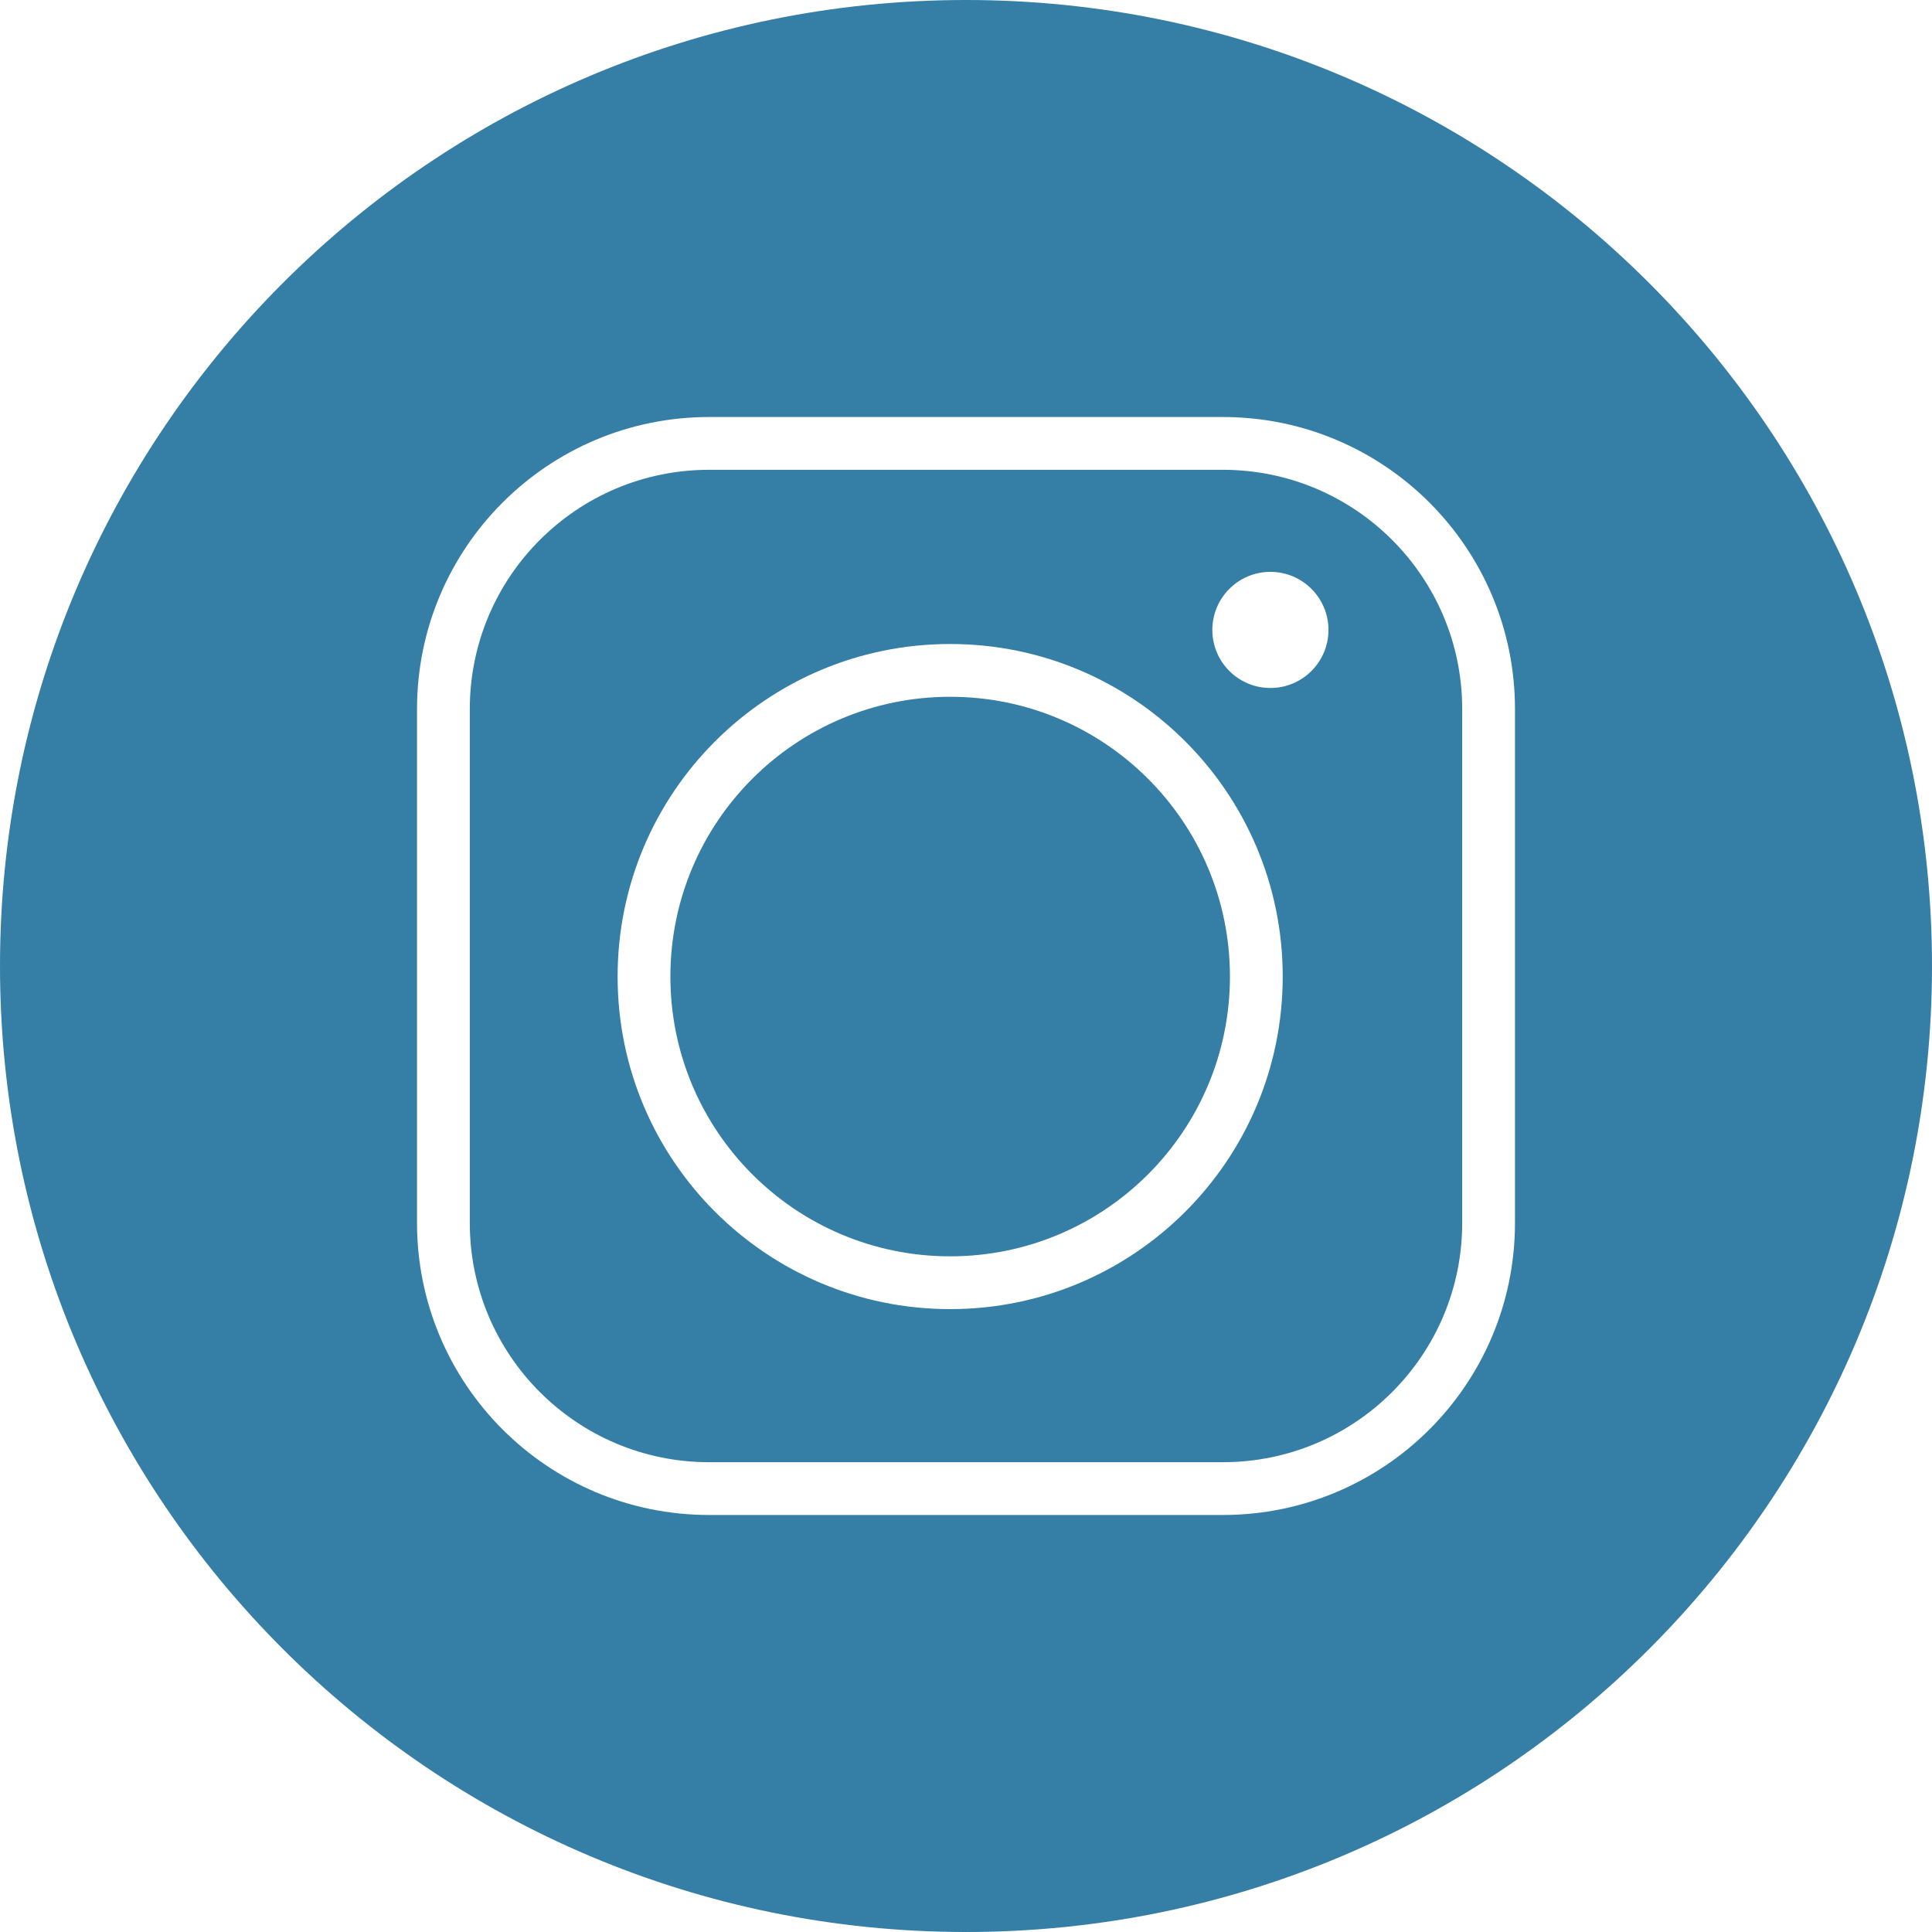
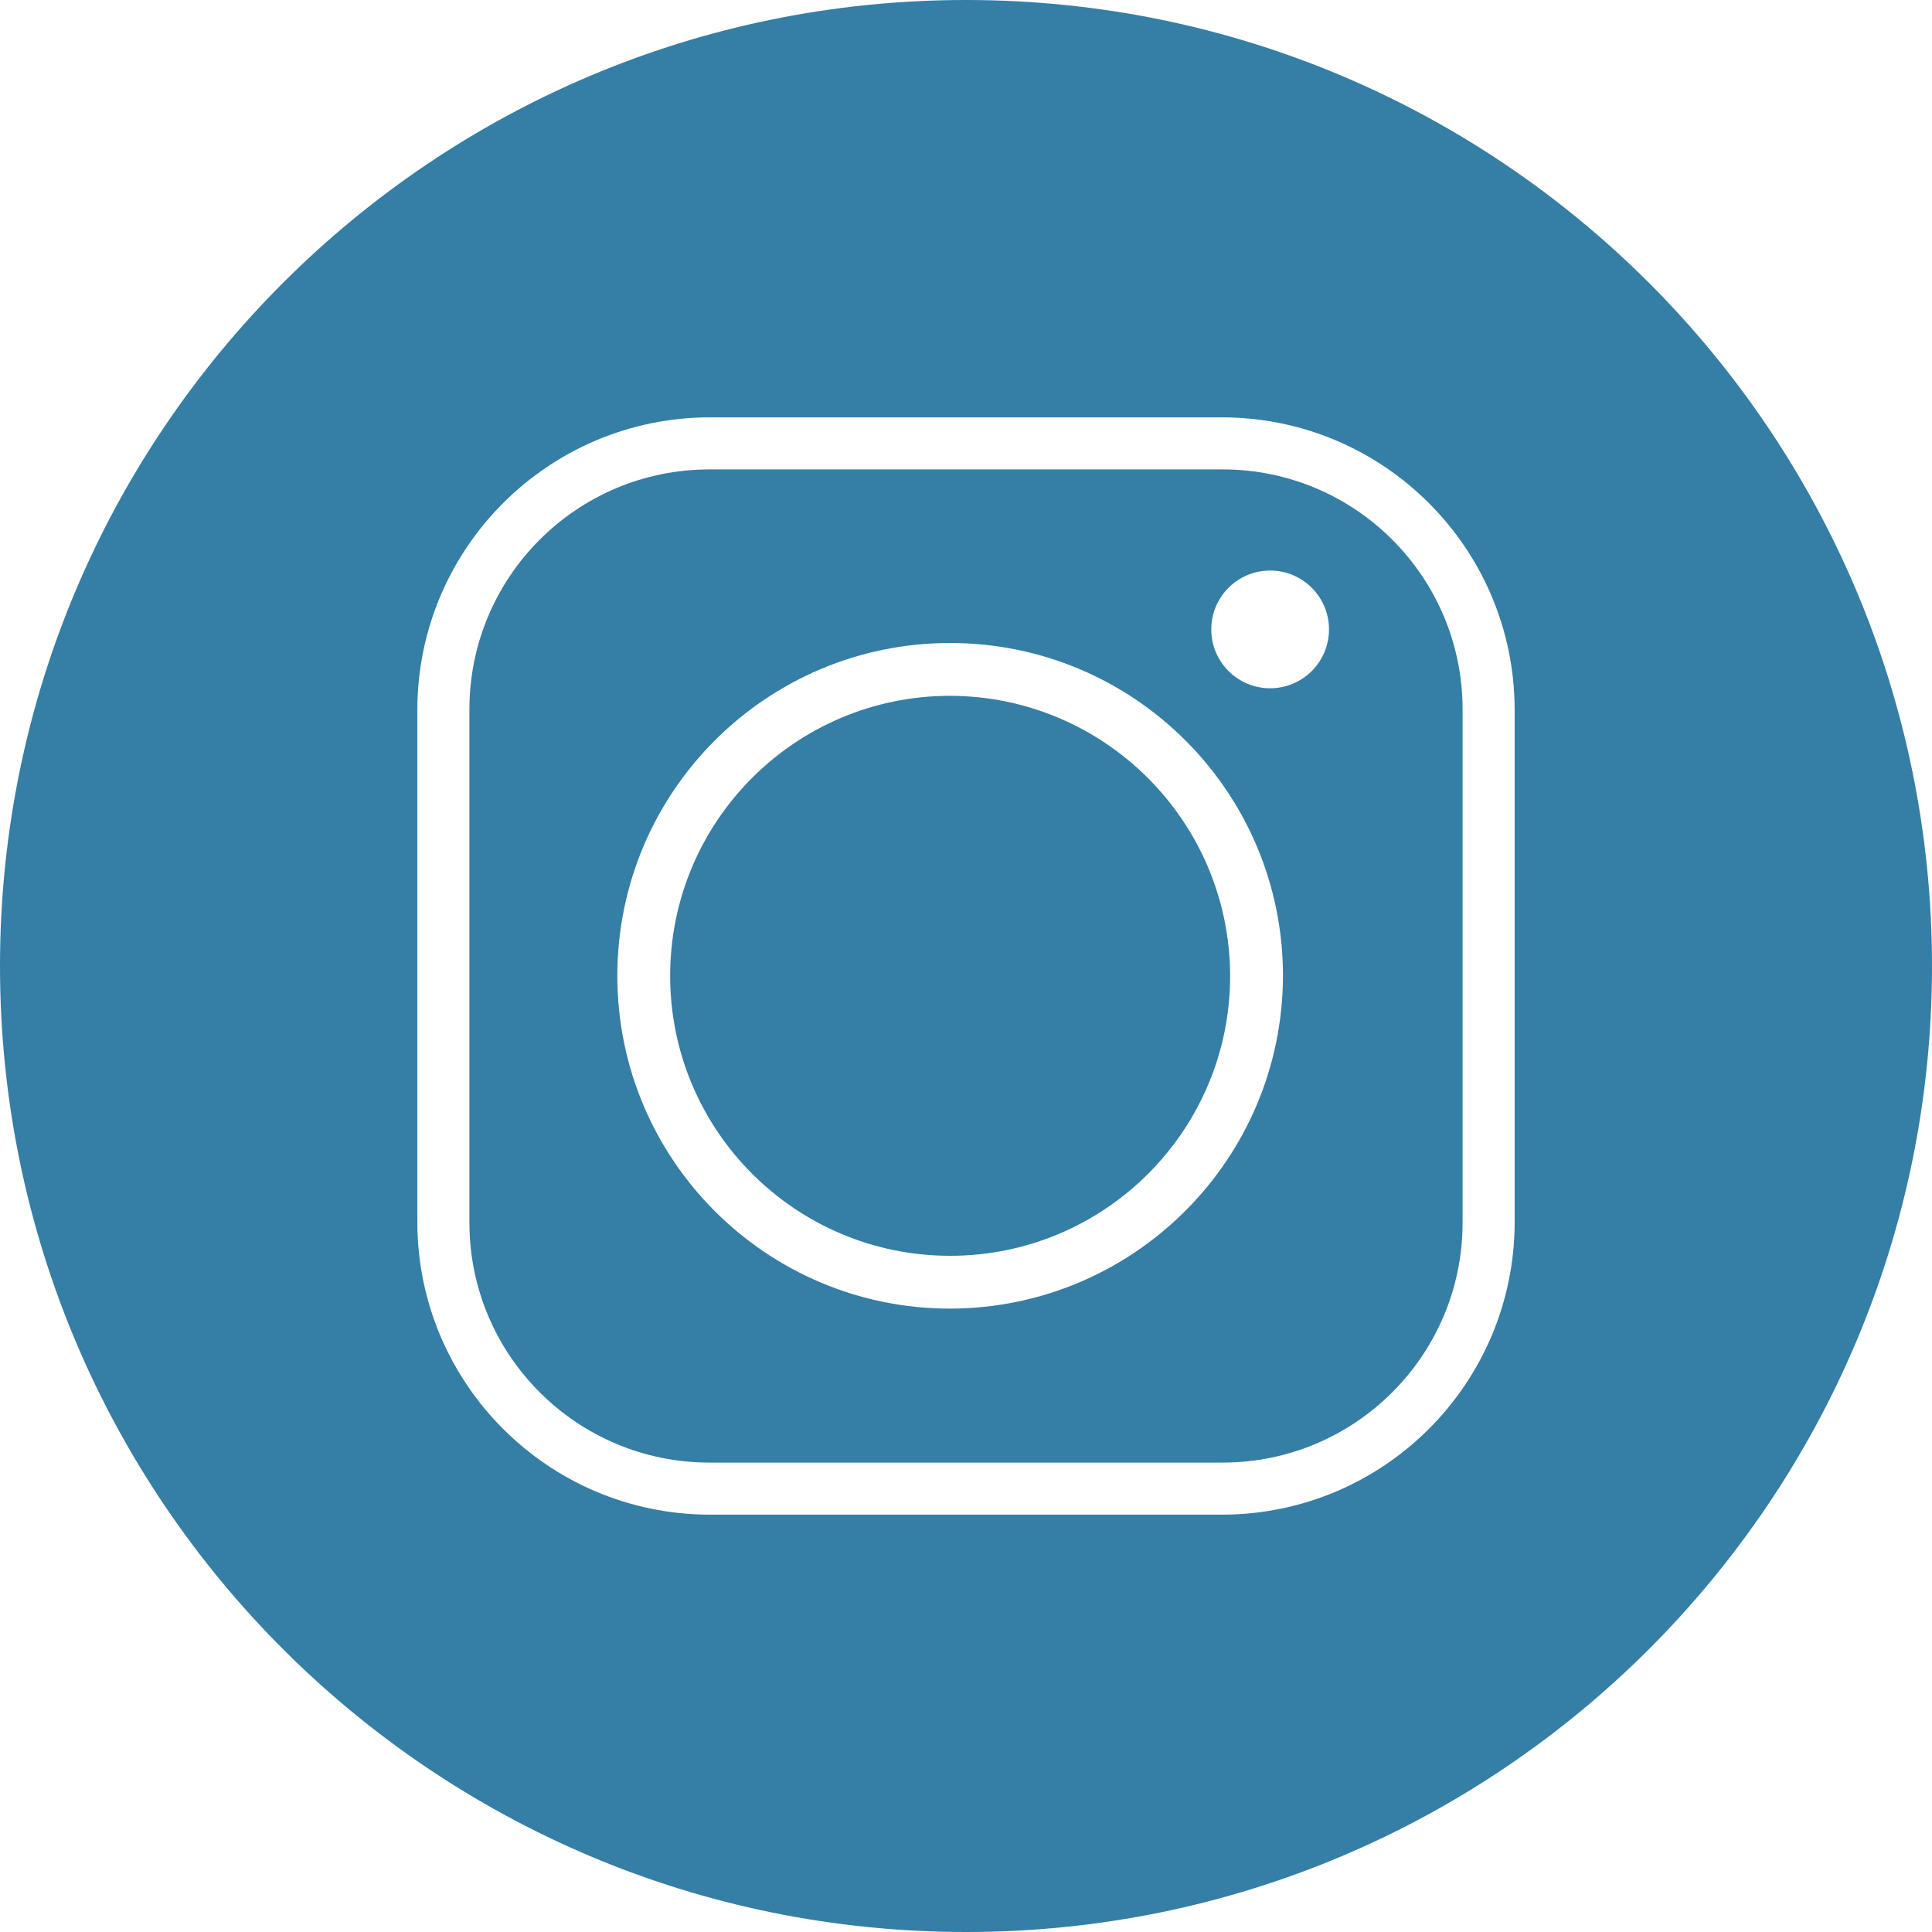
- <svg xmlns="http://www.w3.org/2000/svg" width="144" height="144" viewBox="0 0 109.8 109.8">
-   <path fill="#357ea6" d="M69.5 26.7H40.3a13.6 13.6 0 0 0-13.6 13.6v29.2a13.6 13.6 0 0 0 13.6 13.6h29.2a13.6 13.6 0 0 0 13.6-13.6V40.3a13.6 13.6 0 0 0-13.6-13.6zM54 74.4a18.9 18.9 0 1 1 18.9-18.9A18.9 18.9 0 0 1 54 74.4zm18.2-35.3a3.3 3.3 0 1 1 3.3-3.3 3.3 3.3 0 0 1-3.3 3.3z" />
-   <path fill="#357ea6" d="M54 39.6a15.9 15.9 0 1 0 15.9 15.9A15.9 15.9 0 0 0 54 39.6z" />
-   <path fill="#357ea6" d="M54.9 0a54.9 54.9 0 1 0 54.9 54.9A54.9 54.9 0 0 0 54.9 0zm31.2 69.5a16.6 16.6 0 0 1-16.6 16.6H40.3a16.6 16.6 0 0 1-16.6-16.6V40.3a16.6 16.6 0 0 1 16.6-16.6h29.2a16.6 16.6 0 0 1 16.6 16.6z" />
+ <svg xmlns="http://www.w3.org/2000/svg" id="Layer_1" data-name="Layer 1" width="256" height="256" viewBox="0 0 256 256">
+   <path d="M162,62.2H94A31.8,31.8,0,0,0,62.2,94v68A31.8,31.8,0,0,0,94,193.8h68A31.8,31.8,0,0,0,193.8,162V94A31.8,31.8,0,0,0,162,62.2ZM125.9,173.4A44.1,44.1,0,1,1,170,129.3,44.2,44.2,0,0,1,125.9,173.4Zm42.4-82.2a7.8,7.8,0,1,1,7.8-7.8A7.8,7.8,0,0,1,168.4,91.2Z" fill="#357ea6" />
+   <path d="M125.9,92.2A37.1,37.1,0,1,0,163,129.3,37.2,37.2,0,0,0,125.9,92.2Z" fill="#357ea6" />
+   <path d="M128,0A128,128,0,1,0,256,128,128,128,0,0,0,128,0Zm72.7,162A38.8,38.8,0,0,1,162,200.7H94A38.8,38.8,0,0,1,55.3,162V94A38.8,38.8,0,0,1,94,55.3h68A38.8,38.8,0,0,1,200.7,94Z" fill="#357ea6" />
</svg>
